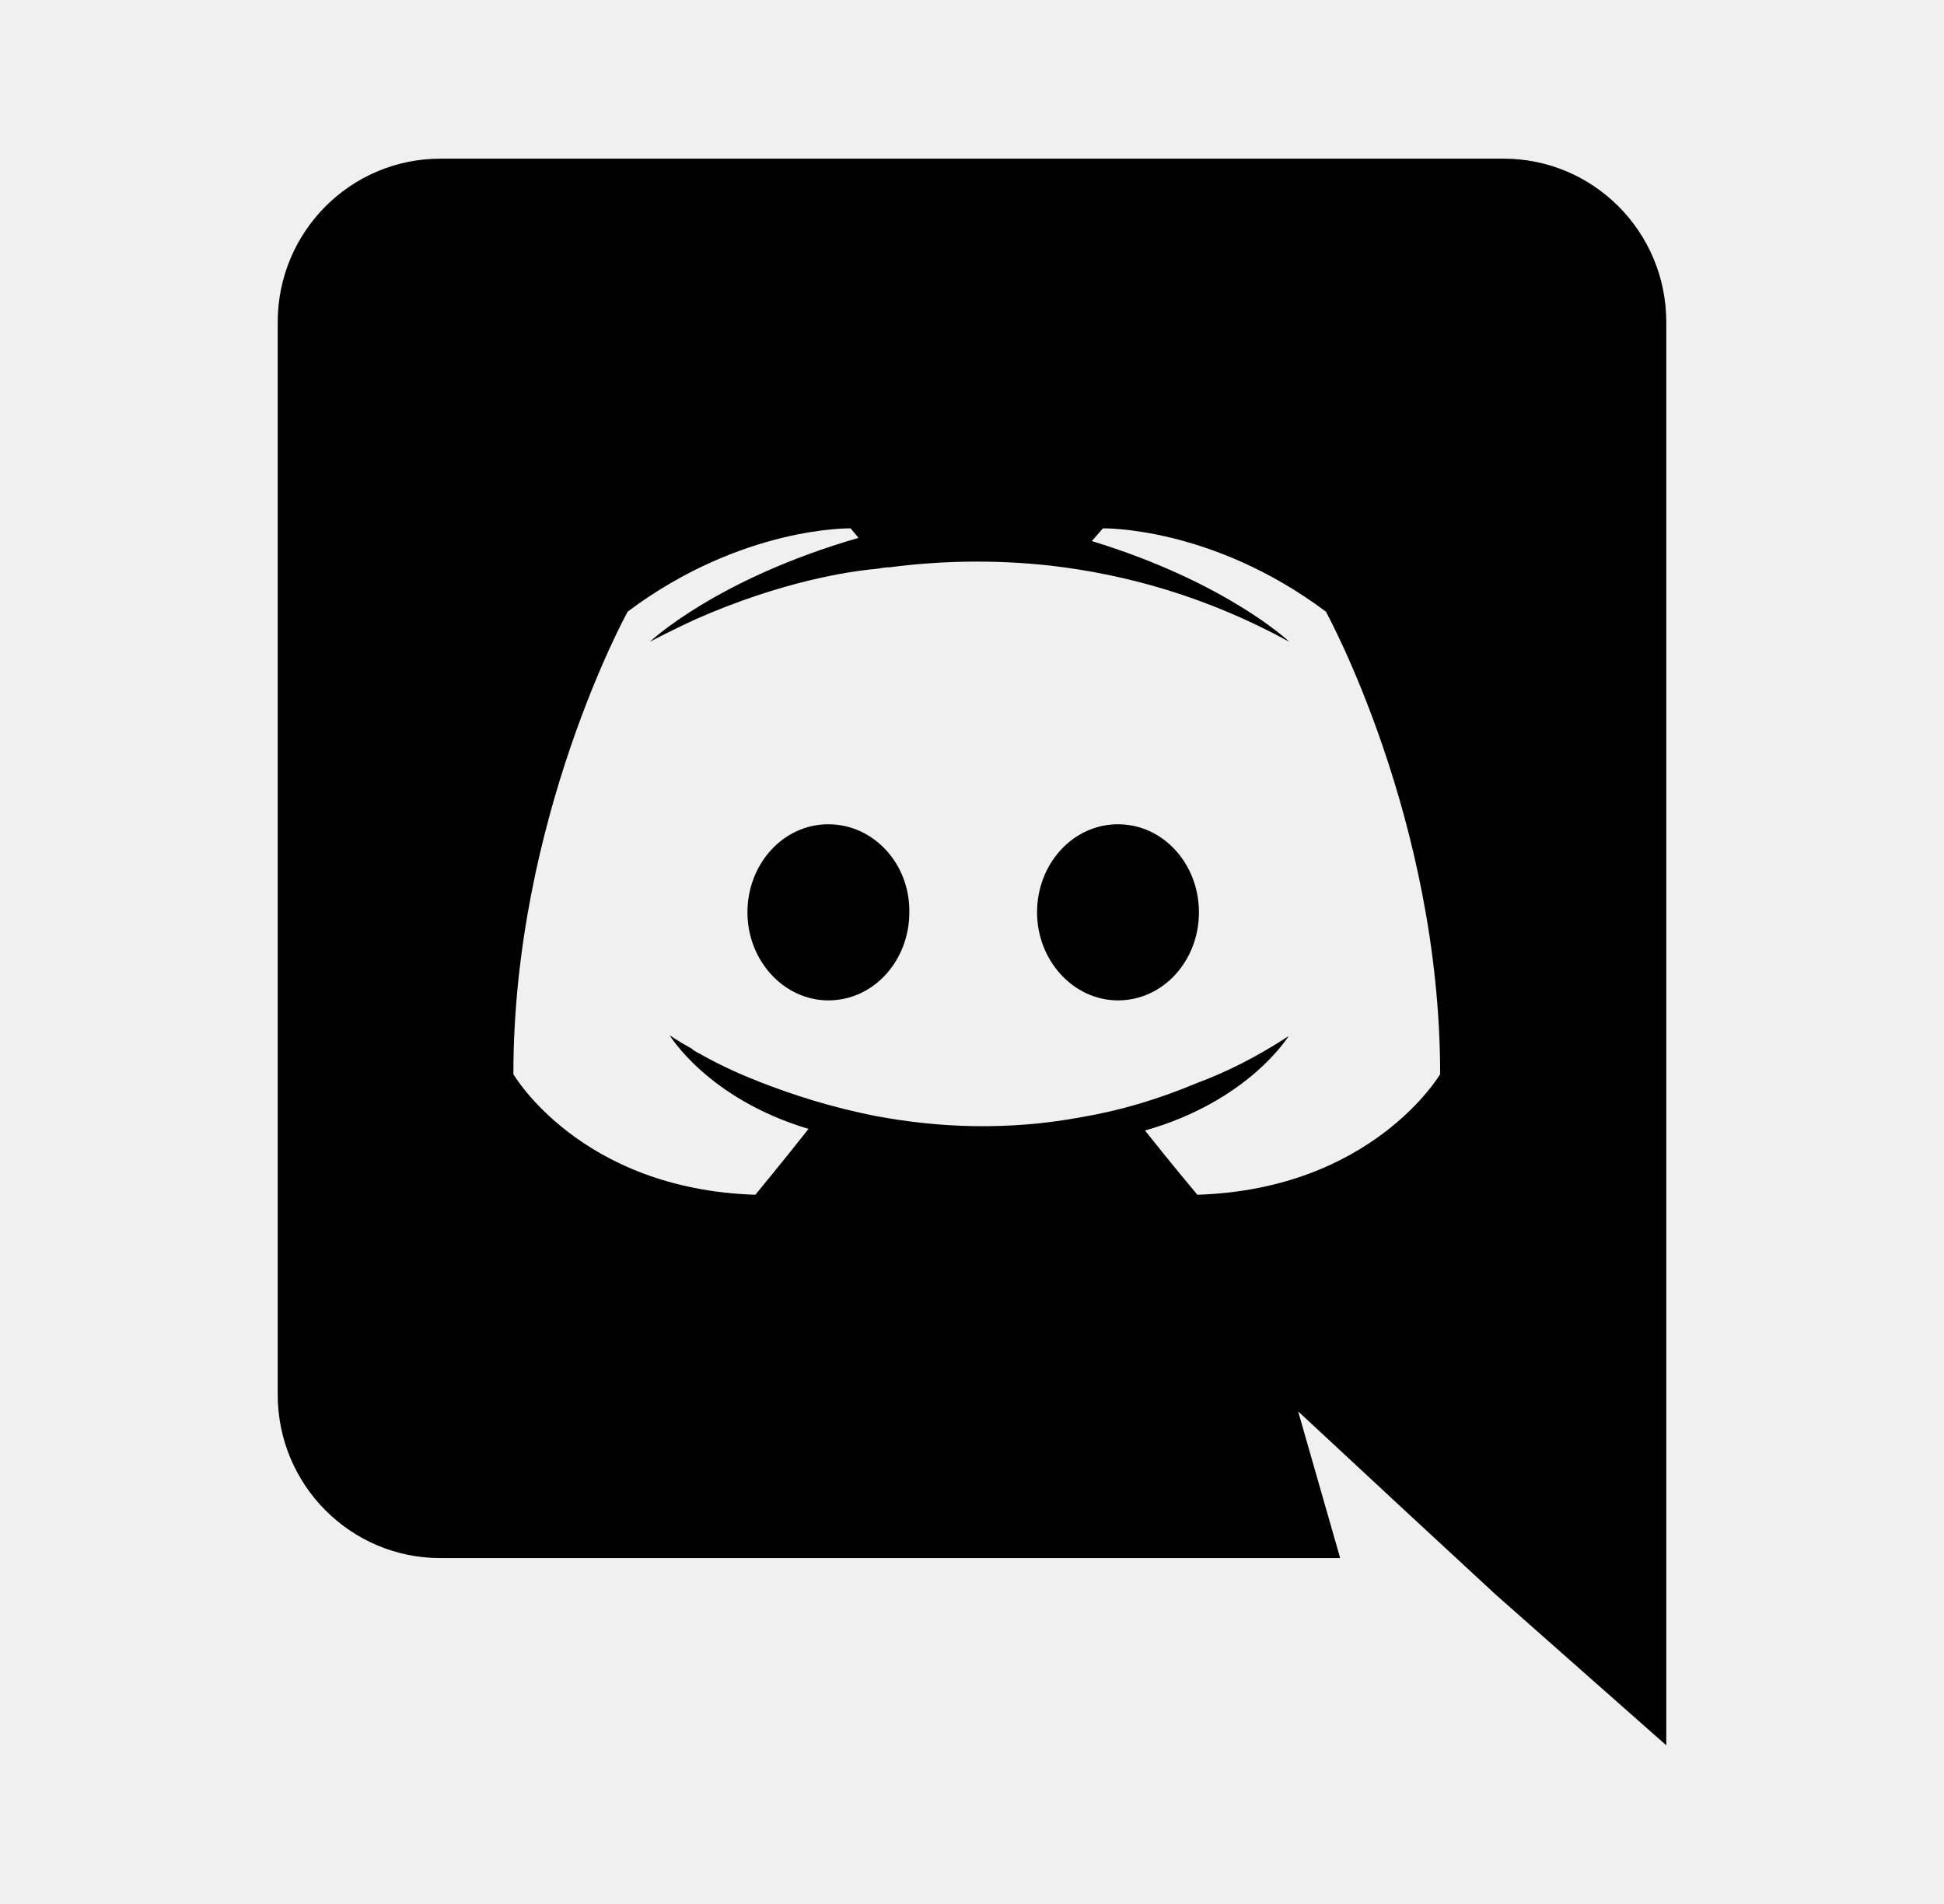
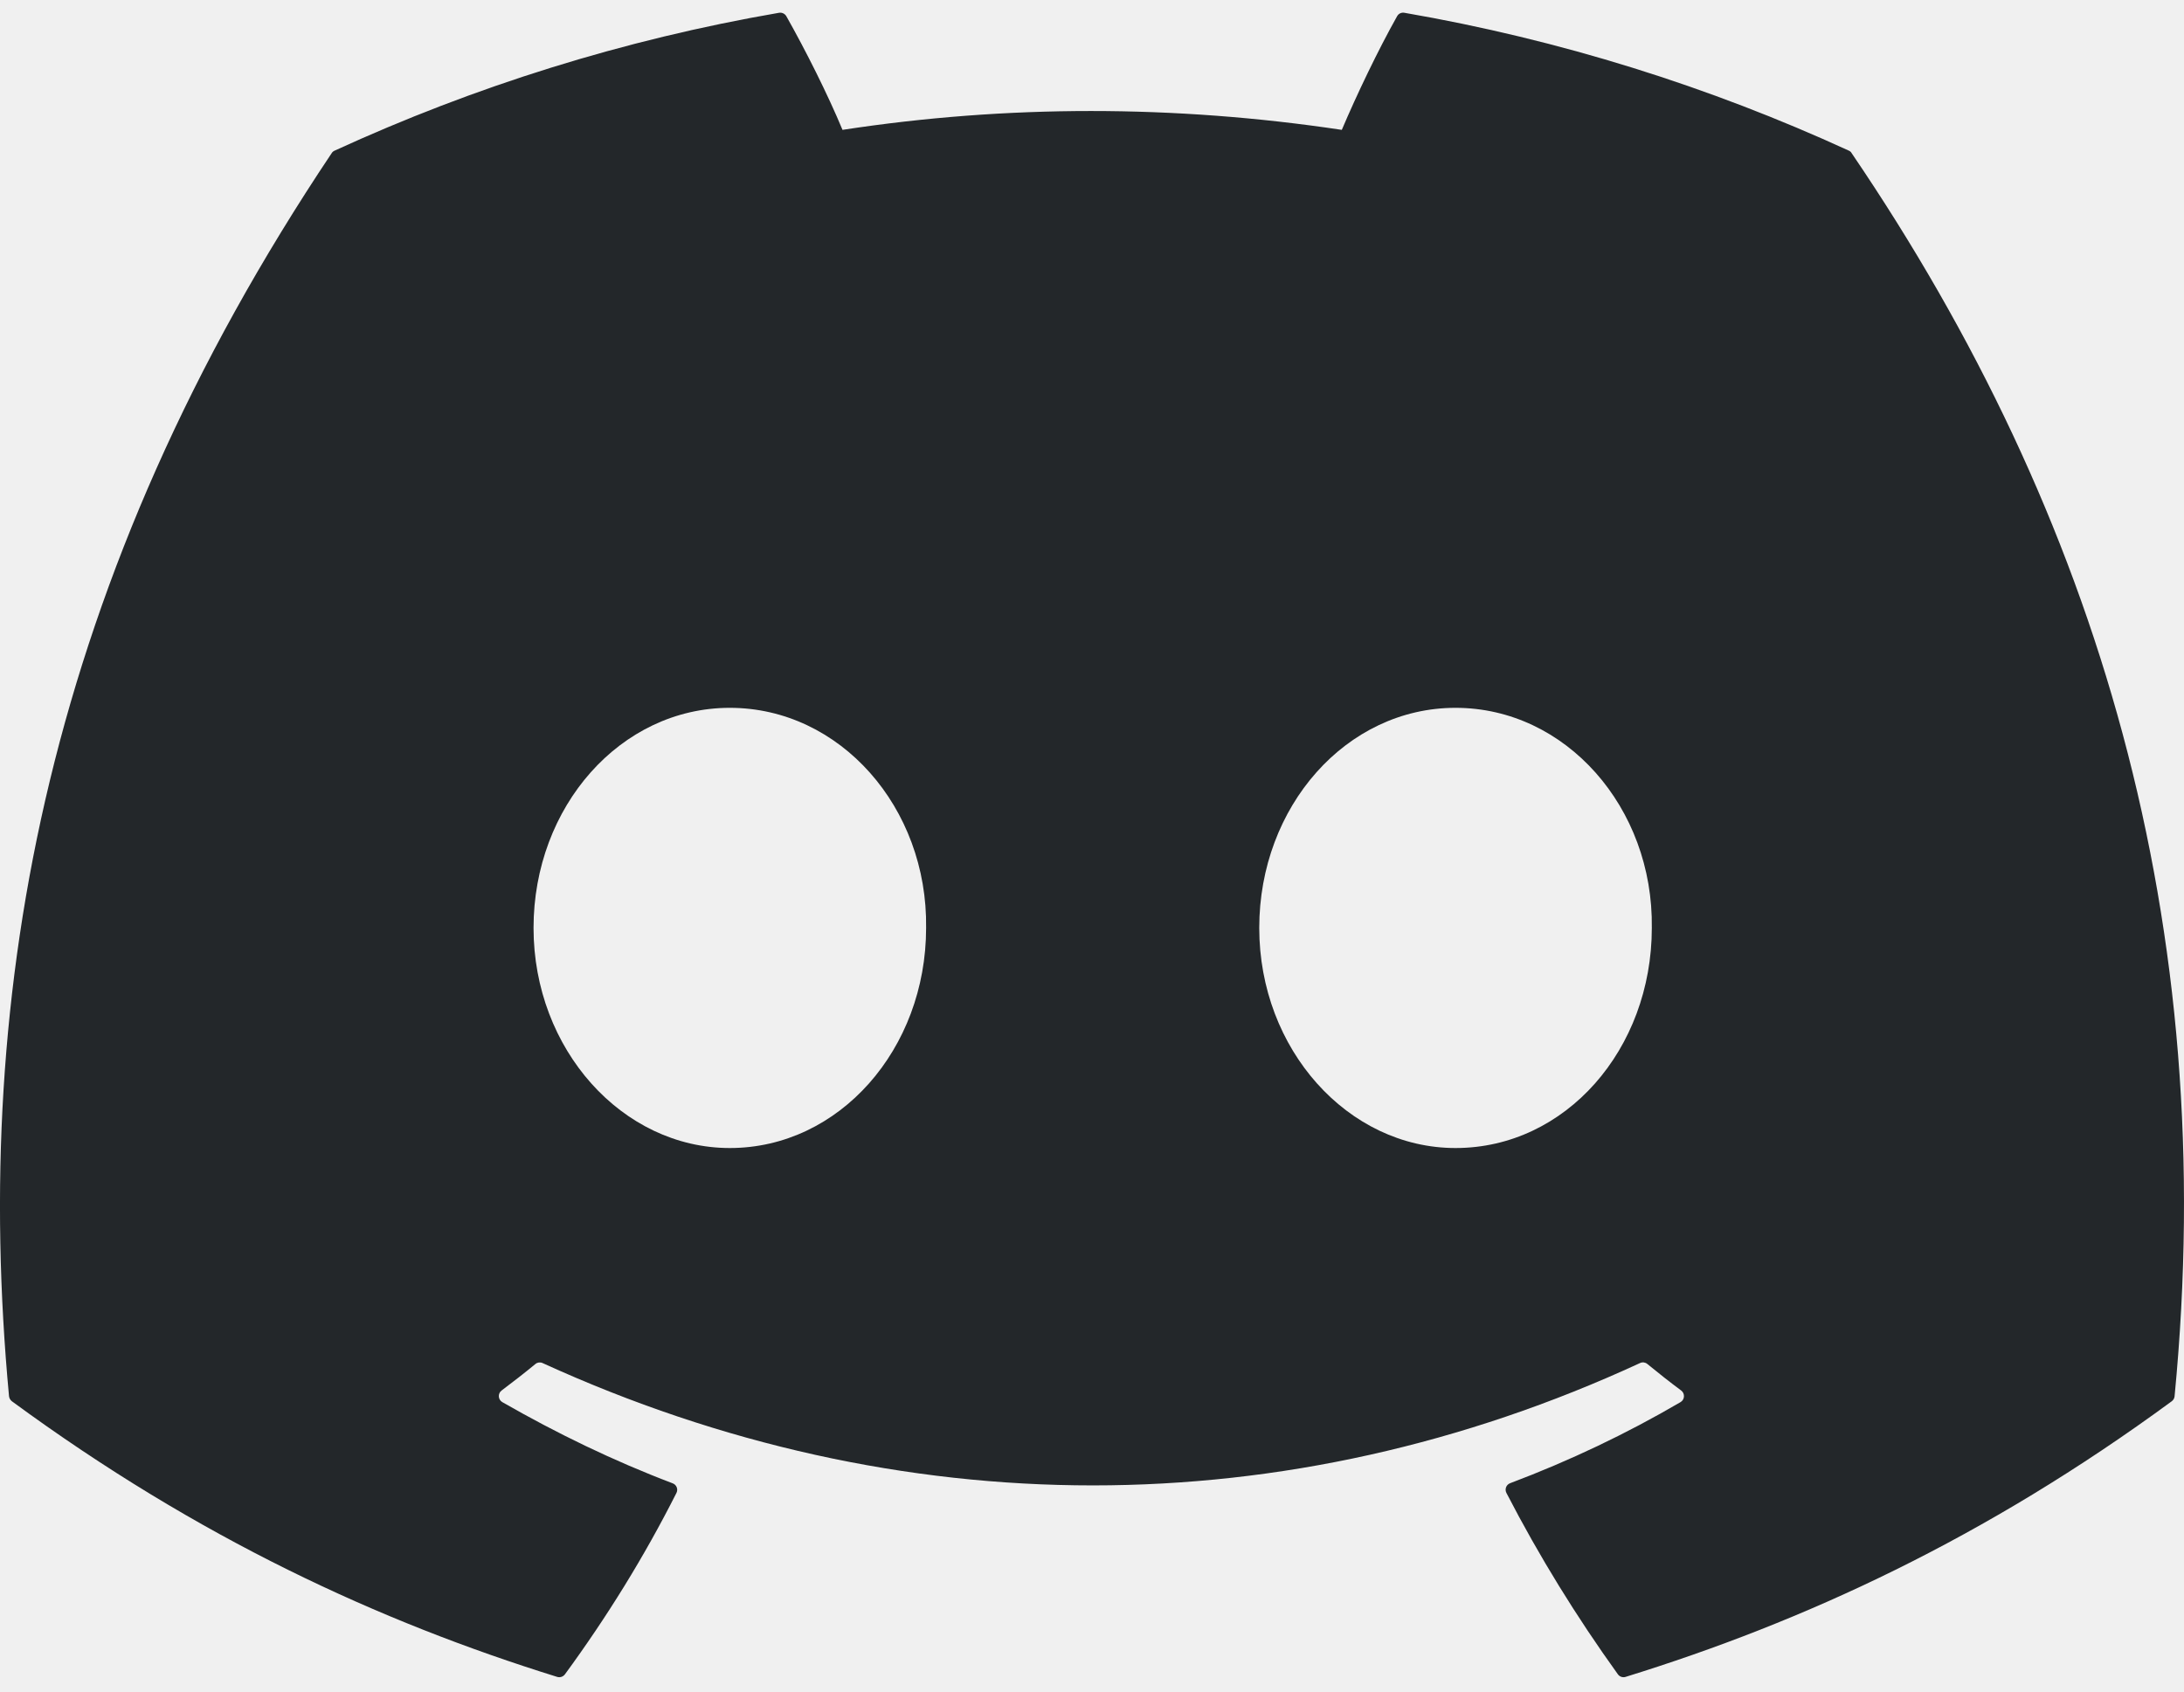
- <svg xmlns="http://www.w3.org/2000/svg" viewBox="0 0 245 240">
-   <path d="M104.4 103.9c-5.7 0-10.2 5-10.2 11.1s4.6 11.1 10.2 11.1c5.7 0 10.2-5 10.2-11.1.1-6.1-4.5-11.1-10.2-11.1zM140.9 103.9c-5.7 0-10.2 5-10.2 11.1s4.6 11.1 10.2 11.1c5.7 0 10.2-5 10.2-11.1s-4.5-11.1-10.2-11.1z" />
-   <path d="M189.5 20h-134C44.2 20 35 29.2 35 40.6v135.2c0 11.4 9.2 20.6 20.5 20.6h113.4l-5.3-18.5 12.8 11.9 12.1 11.2 21.5 19V40.6c0-11.4-9.2-20.6-20.5-20.6zm-38.6 130.6s-3.6-4.3-6.6-8.1c13.1-3.7 18.1-11.9 18.1-11.9-4.1 2.7-8 4.6-11.5 5.9-5 2.1-9.8 3.5-14.5 4.3-9.6 1.8-18.4 1.3-25.9-.1-5.7-1.1-10.6-2.7-14.7-4.3-2.3-.9-4.8-2-7.3-3.4-.3-.2-.6-.3-.9-.5-.2-.1-.3-.2-.4-.3-1.8-1-2.8-1.7-2.8-1.7s4.8 8 17.5 11.8c-3 3.8-6.7 8.3-6.7 8.3-22.1-.7-30.5-15.2-30.5-15.2 0-32.2 14.4-58.3 14.4-58.3 14.4-10.8 28.1-10.5 28.1-10.5l1 1.2c-18 5.2-26.3 13.1-26.3 13.1s2.2-1.2 5.9-2.9c10.7-4.7 19.2-6 22.7-6.3.6-.1 1.1-.2 1.7-.2 6.1-.8 13-1 20.2-.2 9.5 1.1 19.7 3.9 30.1 9.6 0 0-7.9-7.5-24.9-12.7l1.4-1.6s13.7-.3 28.1 10.5c0 0 14.4 26.1 14.4 58.3 0 0-8.5 14.5-30.6 15.2z" />
+ <svg xmlns="http://www.w3.org/2000/svg" width="71" height="55" viewBox="0 0 71 55" fill="none">
+   <g clip-path="url(#clip0)">
+     <path d="M60.105 4.898C55.579 2.821 50.727 1.292 45.653 0.415C45.56 0.399 45.468 0.441 45.42 0.525C44.796 1.635 44.105 3.083 43.621 4.222C38.164 3.405 32.734 3.405 27.389 4.222C26.905 3.058 26.189 1.635 25.562 0.525C25.514 0.444 25.422 0.401 25.329 0.415C20.258 1.289 15.406 2.819 10.878 4.898C10.838 4.915 10.805 4.943 10.783 4.979C1.578 18.731 -0.944 32.144 0.293 45.391C0.299 45.456 0.335 45.518 0.386 45.558C6.459 50.017 12.341 52.725 18.115 54.52C18.207 54.548 18.305 54.514 18.364 54.438C19.73 52.573 20.947 50.606 21.991 48.538C22.052 48.417 21.994 48.273 21.868 48.226C19.937 47.493 18.098 46.6 16.329 45.586C16.189 45.504 16.178 45.304 16.307 45.208C16.679 44.929 17.051 44.639 17.407 44.346C17.471 44.293 17.561 44.281 17.636 44.315C29.256 49.62 41.835 49.62 53.318 44.315C53.394 44.279 53.483 44.29 53.55 44.343C53.906 44.636 54.278 44.929 54.653 45.208C54.782 45.304 54.773 45.504 54.633 45.586C52.865 46.62 51.026 47.493 49.092 48.223C48.966 48.271 48.91 48.417 48.972 48.538C50.038 50.603 51.255 52.57 52.596 54.435C52.652 54.514 52.753 54.548 52.845 54.52C58.646 52.725 64.529 50.017 70.602 45.558C70.655 45.518 70.689 45.459 70.694 45.394C72.175 30.079 68.215 16.776 60.197 4.982C60.177 4.943 60.144 4.915 60.105 4.898ZM23.726 37.325C20.228 37.325 17.345 34.114 17.345 30.169C17.345 26.225 20.172 23.013 23.726 23.013C27.308 23.013 30.163 26.253 30.107 30.169C30.107 34.114 27.28 37.325 23.726 37.325ZM47.318 37.325C43.82 37.325 40.937 34.114 40.937 30.169C40.937 26.225 43.764 23.013 47.318 23.013C50.9 23.013 53.755 26.253 53.699 30.169C53.699 34.114 50.9 37.325 47.318 37.325Z" fill="#23272A" />
+   </g>
+   <defs>
+     <clipPath id="clip0">
+       <rect width="71" height="55" fill="white" />
+     </clipPath>
+   </defs>
</svg>
